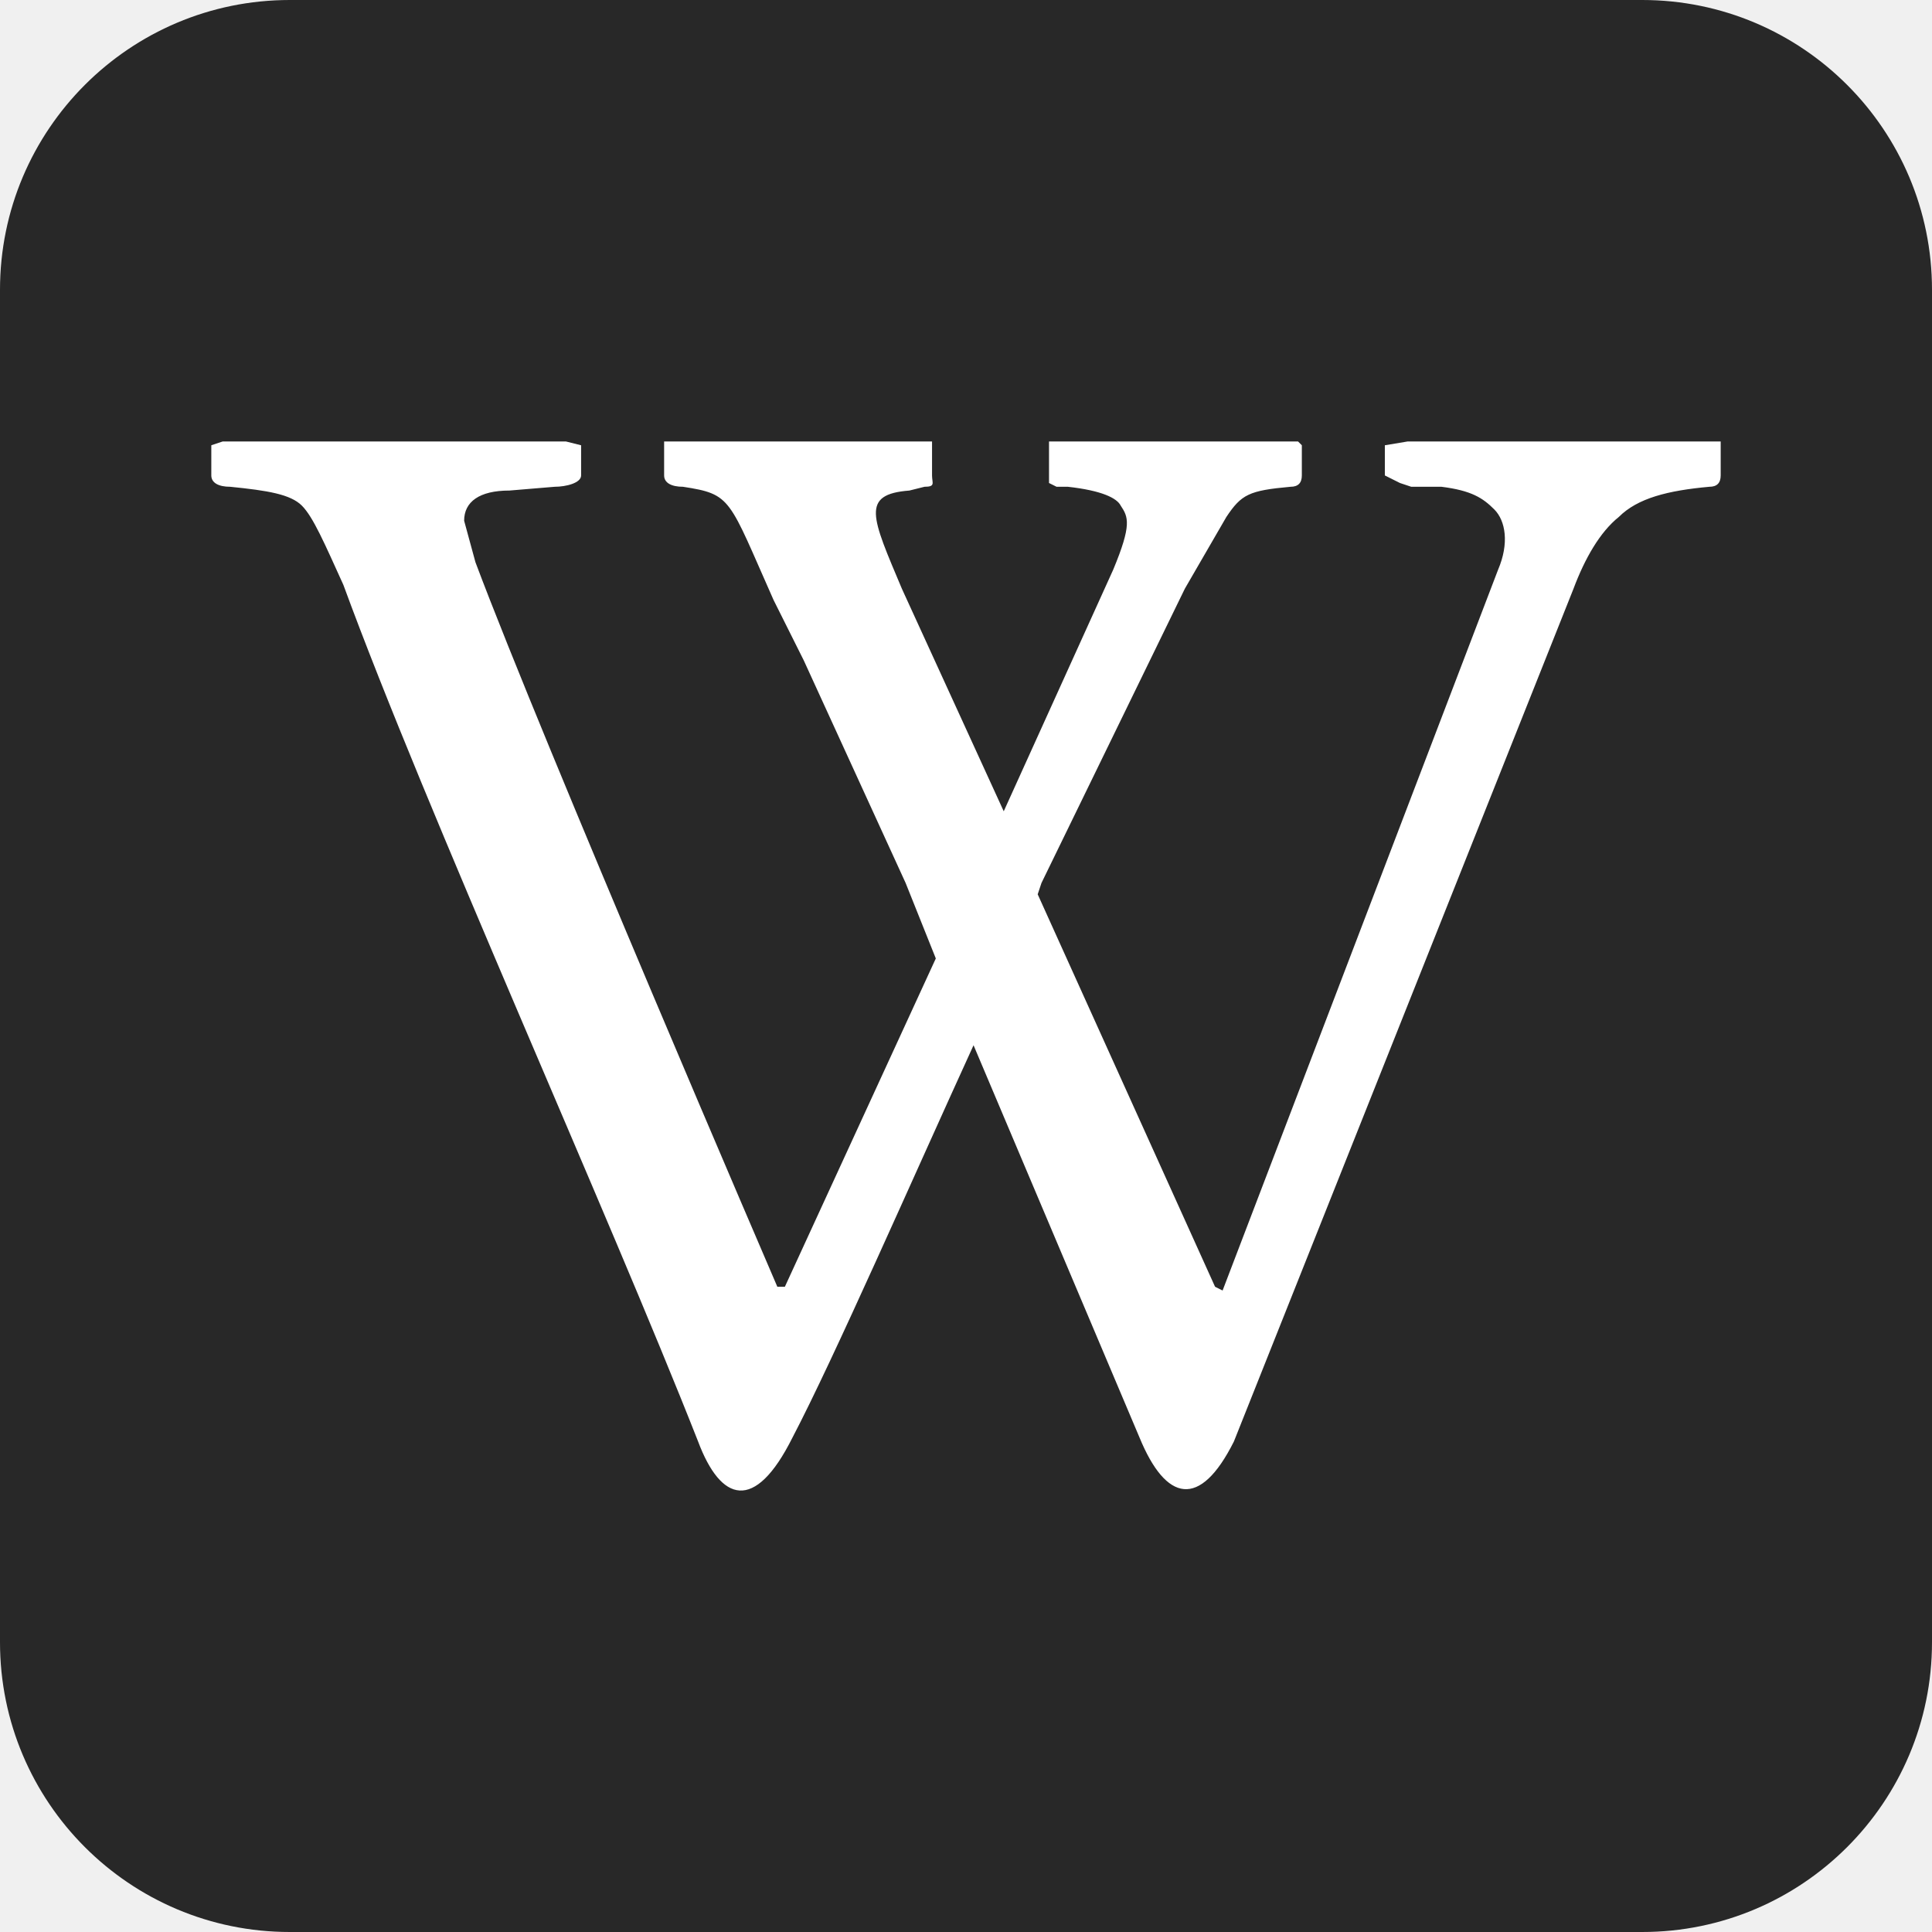
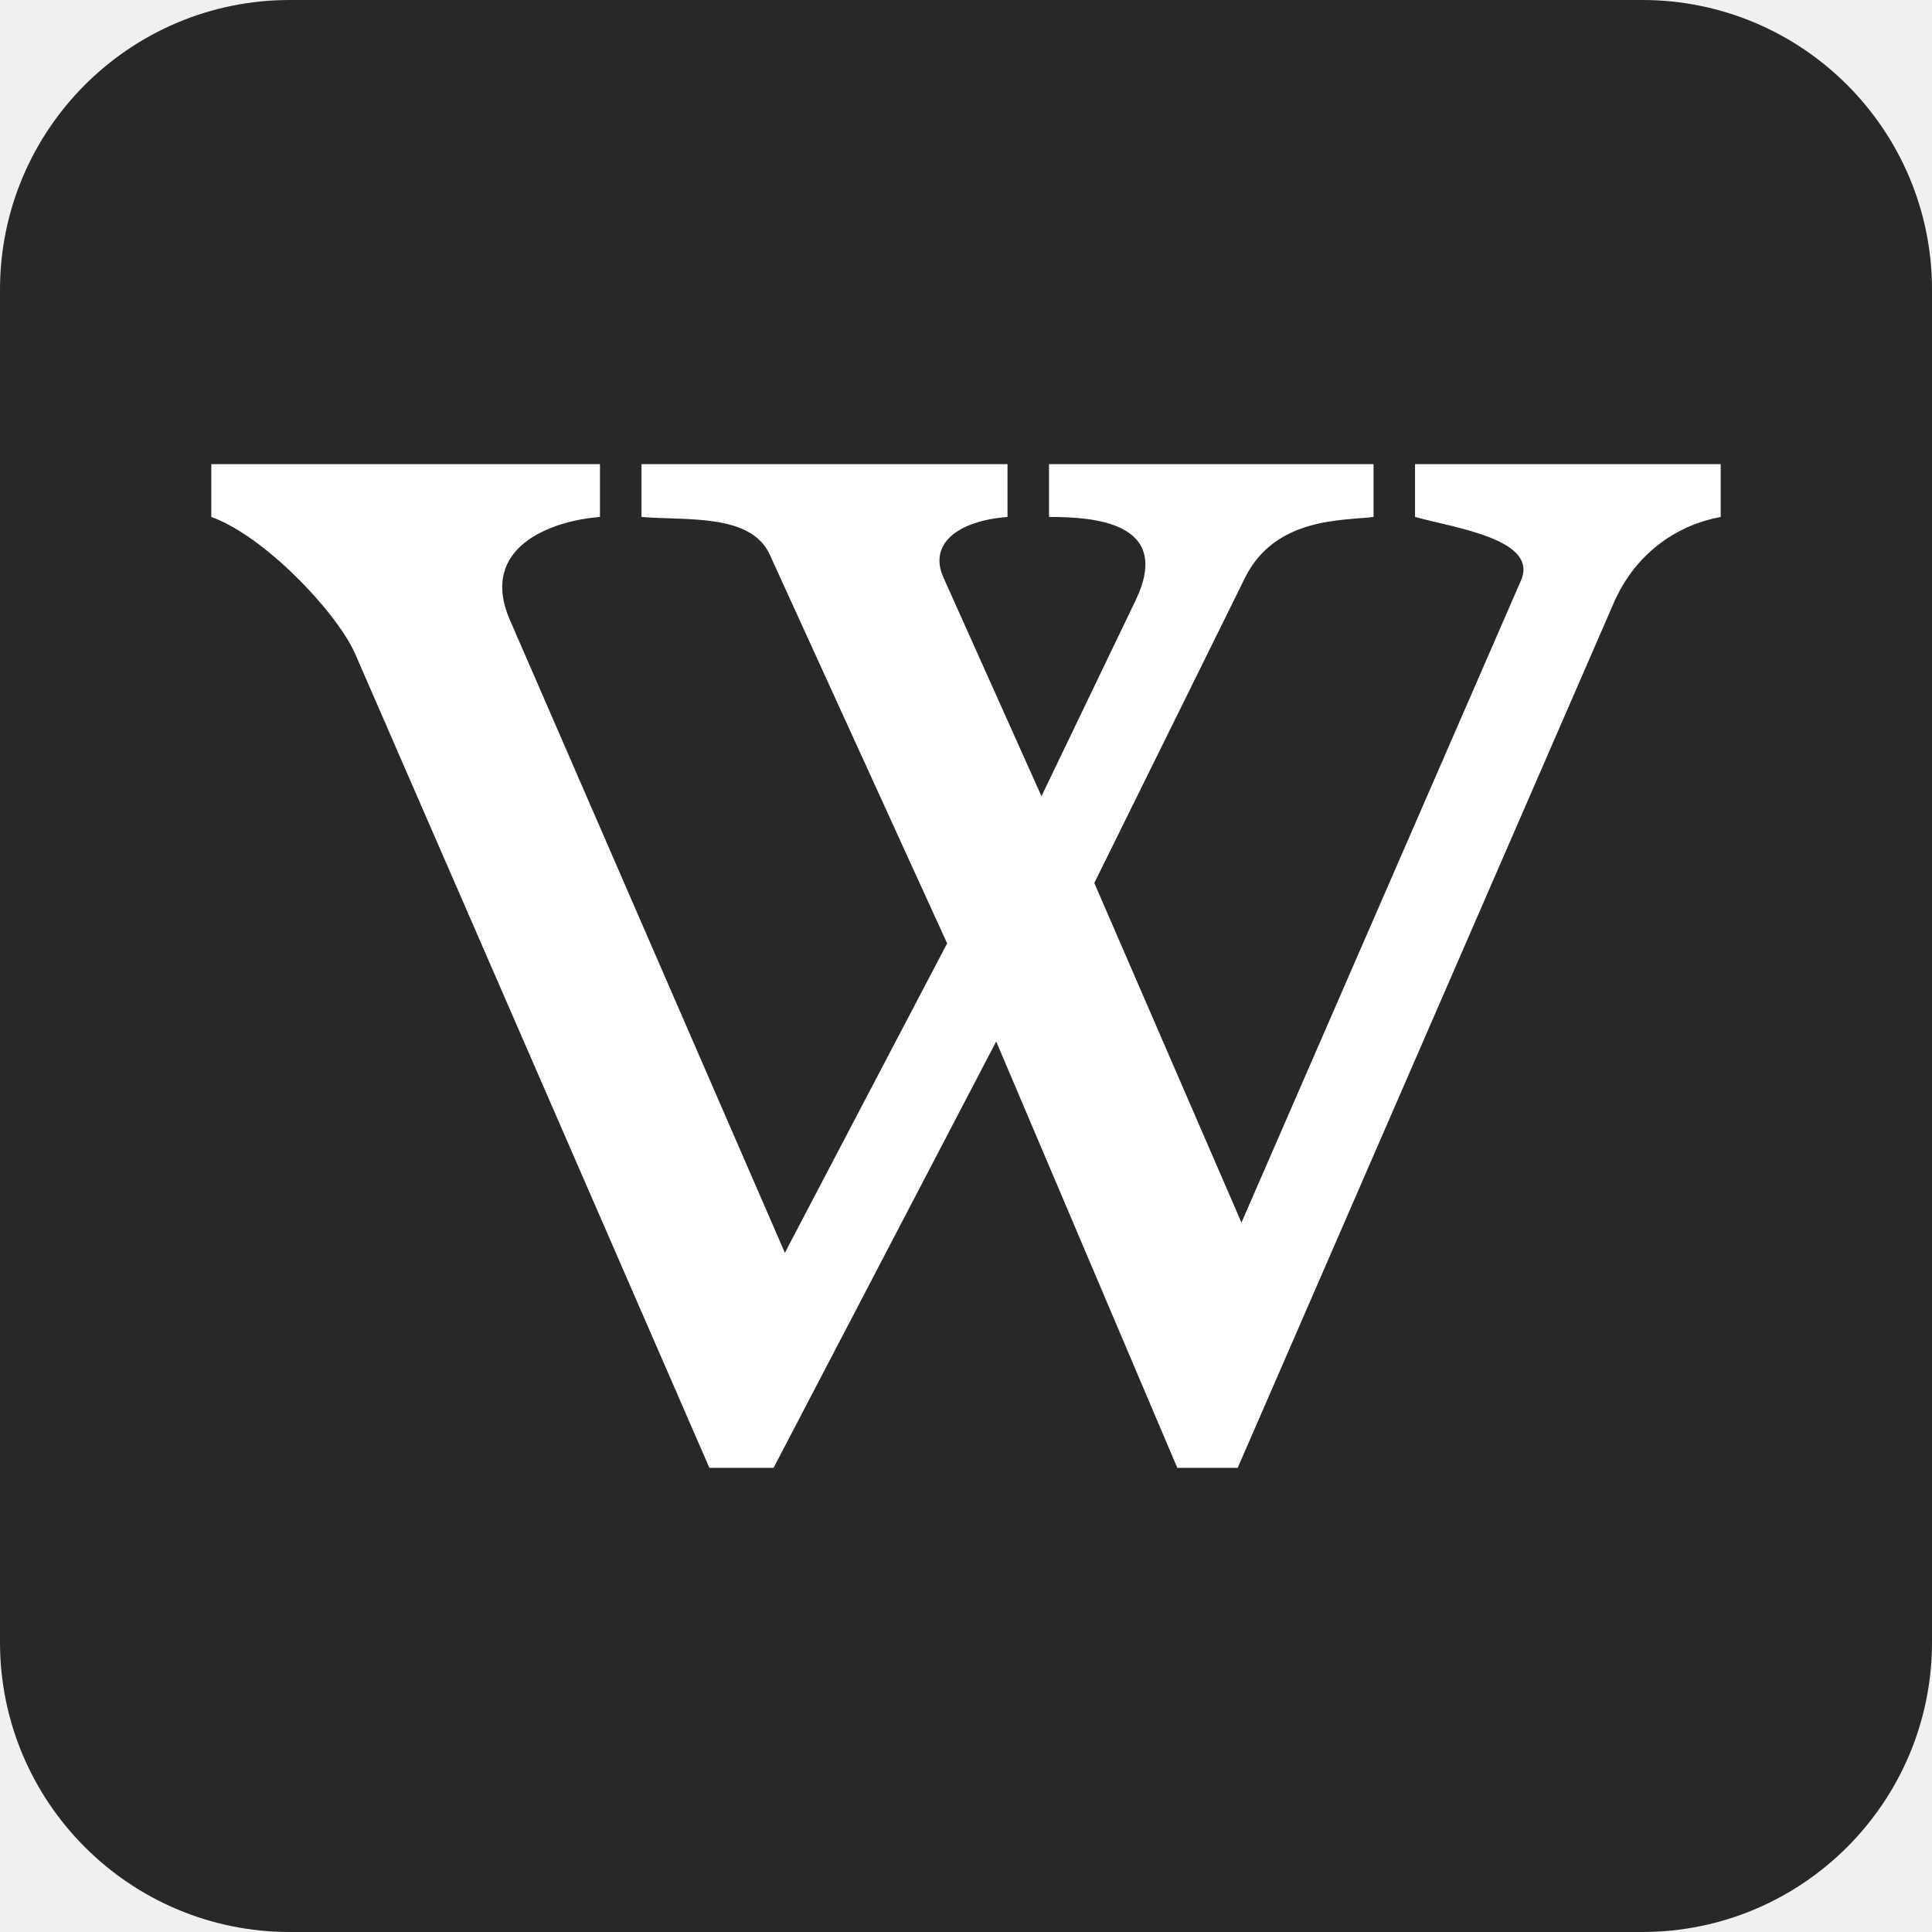
<svg xmlns="http://www.w3.org/2000/svg" viewBox="0 0 512 512">
  <rect fill="#282828" height="512" rx="15%" width="512" />
-   <path d="m456 117h-83l-6 1v8l4 2 3 1h8c8 1 11 3 14 6s4 9 1 16l-73 191-2-1-47-104 1-3 38-78 11-19c4-6 6-7 17-8 2 0 3-1 3-3v-8l-1-1h-66v11l2 1h3c9 1 13 3 14 5 2 3 3 5-2 17l-29 64-27-59c-8-19-11-25 2-26l4-1c3 0 2-1 2-3v-9h-71v9c0 2 2 3 5 3 13 2 12 3 24 30l8 16 27 59 8 20-40 87h-2s-62-144-80-192l-3-11c0-5 4-8 12-8l12-1c3 0 7-1 7-3v-8l-4-1h-91l-3 1v8c0 2 2 3 5 3 10 1 16 2 19 5s6 10 11 21c22 60 70 166 94 227 6 16 15 19 25-1 11-21 32-69 48-104l44 104c7 17 16 19 25 1l90-226c3-8 7-15 12-19 5-5 13-7 24-8 2 0 3-1 3-3z" fill="#fff" />
+   <path d="m205 389 59-113 48 113h16l100-230c6-13 17-20 28-22v-14h-81v14c11 3 33 6 28 17l-74 170-39-90 40-81c8-16 26-15 34-16v-14h-86v14c11 0 33 1 23 22l-25 52-26-58c-4-9 4-15 17-16v-14h-97v14c12 1 29-1 34 10l47 103-43 82-73-168c-8-19 11-26 24-27v-14h-103v14c14 5 33 25 38 36l94 216z" fill="#fff" />
</svg>
